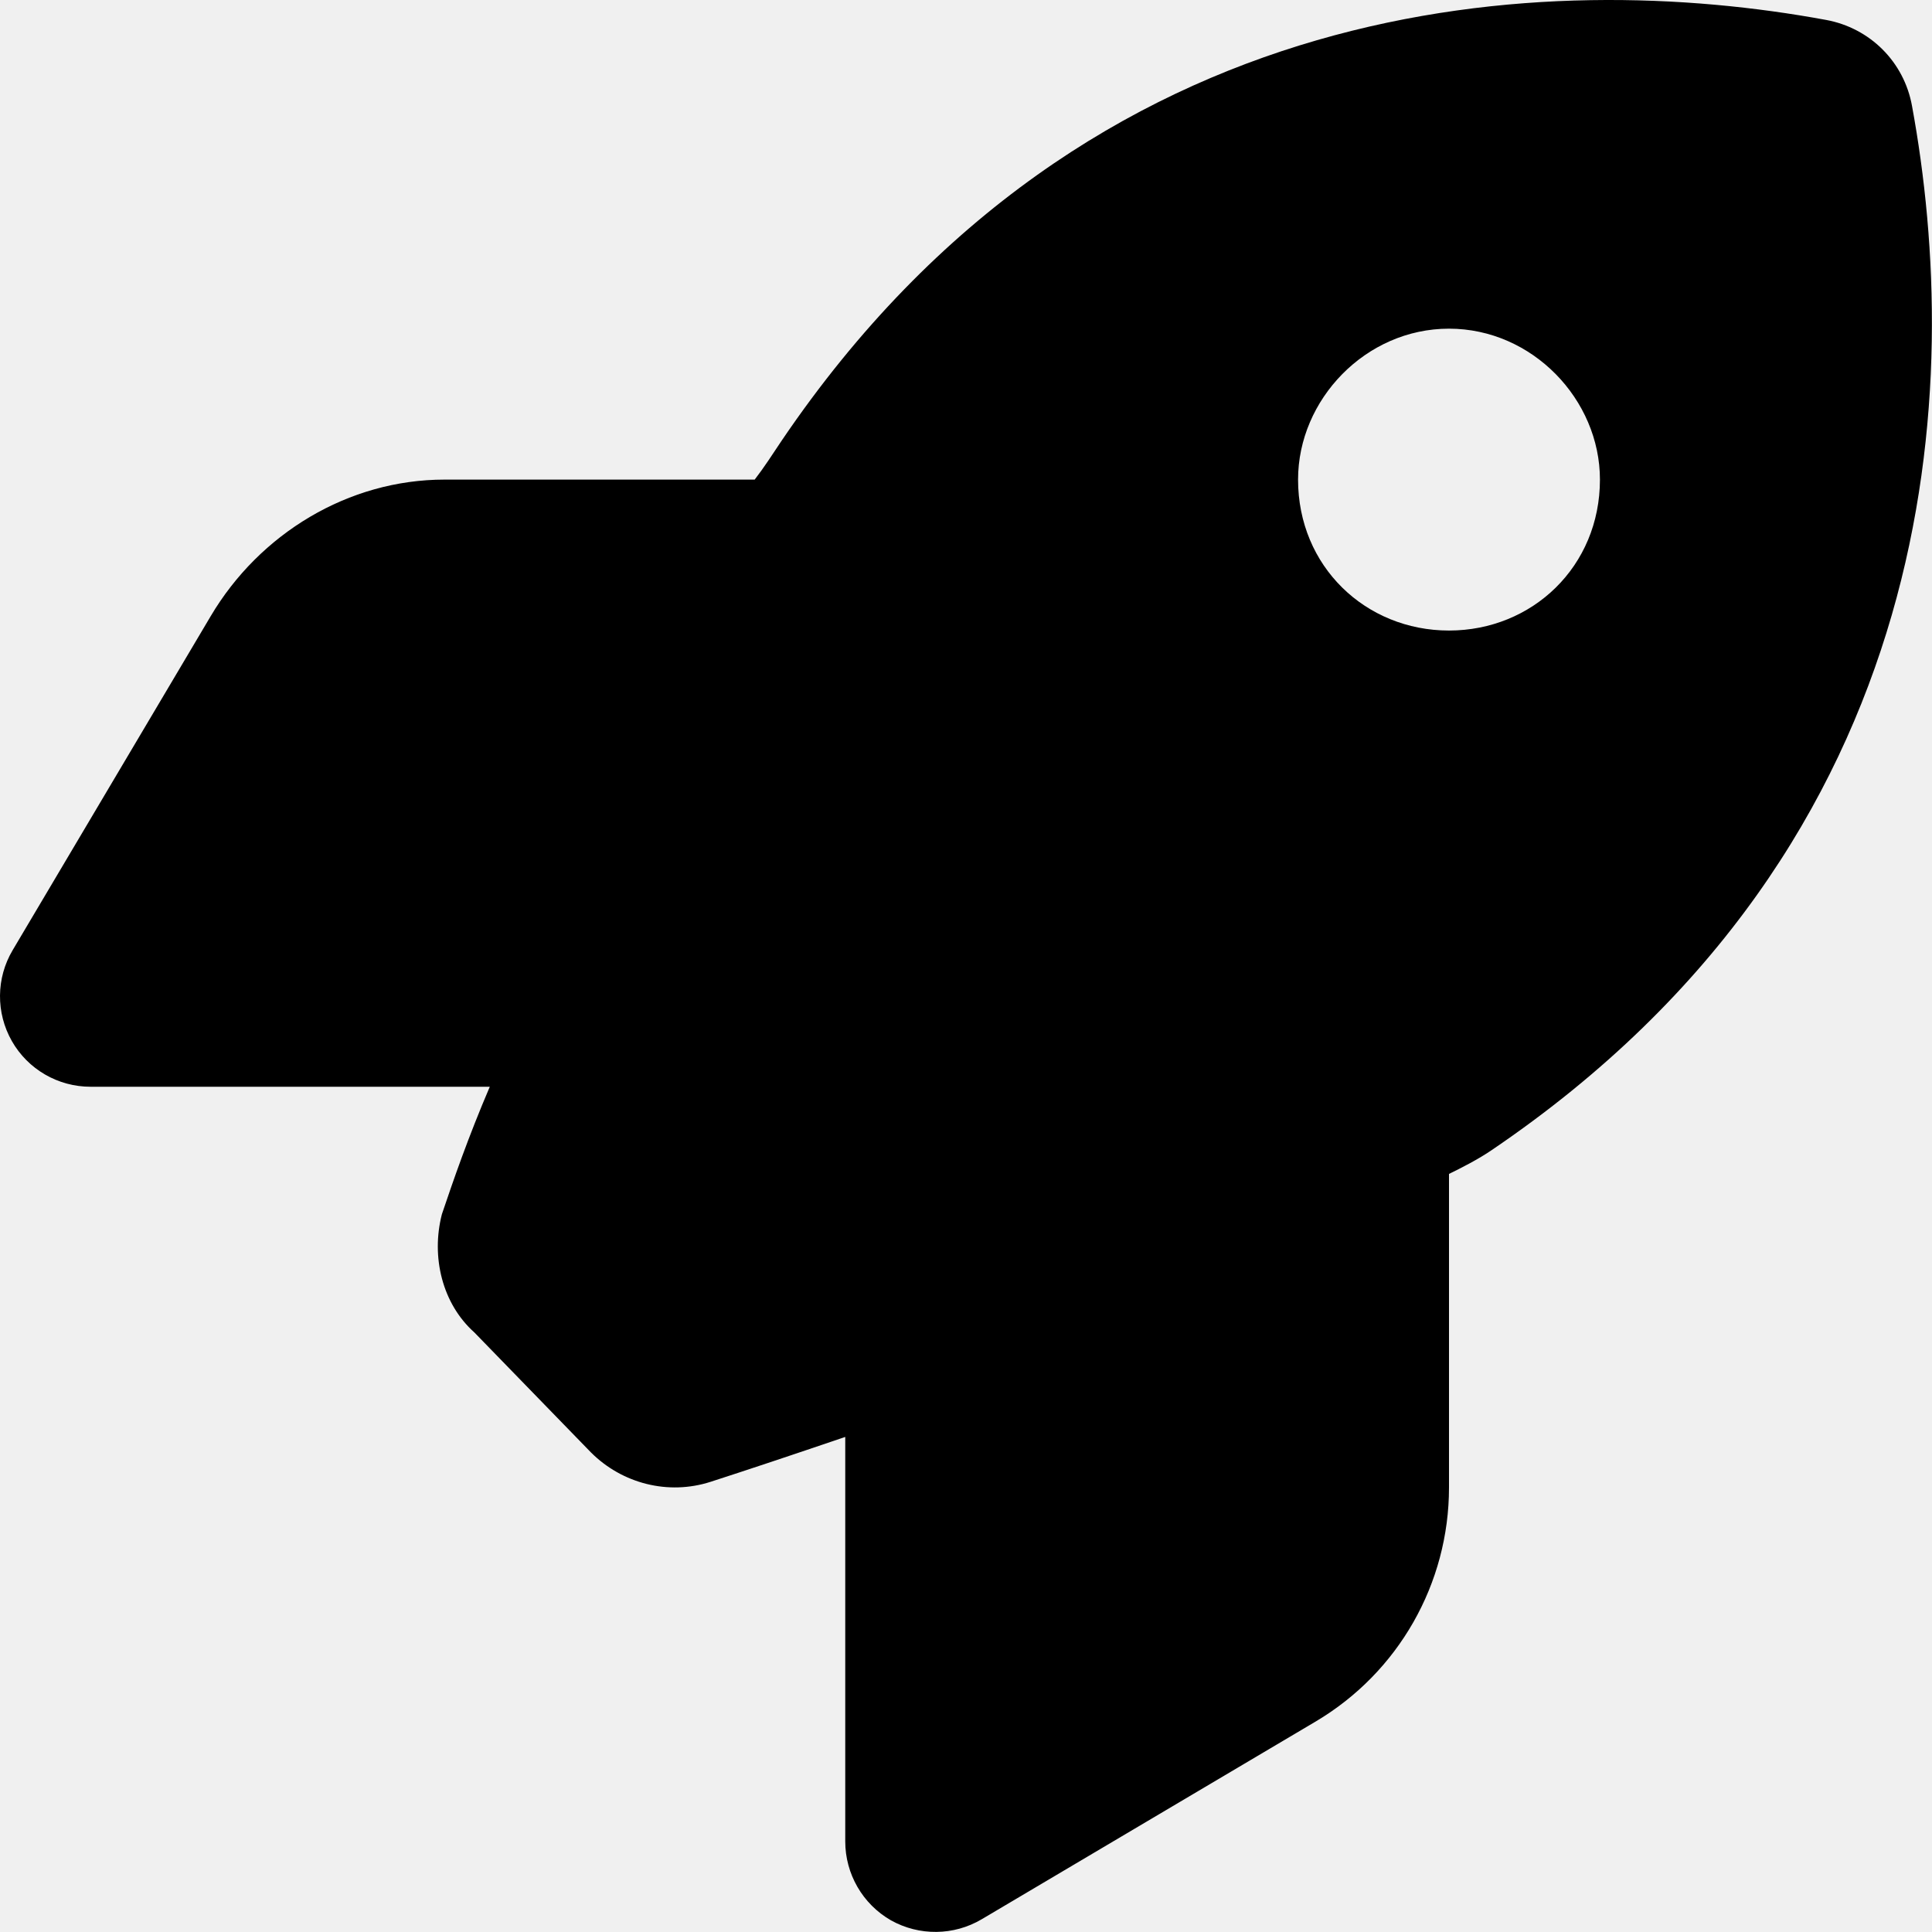
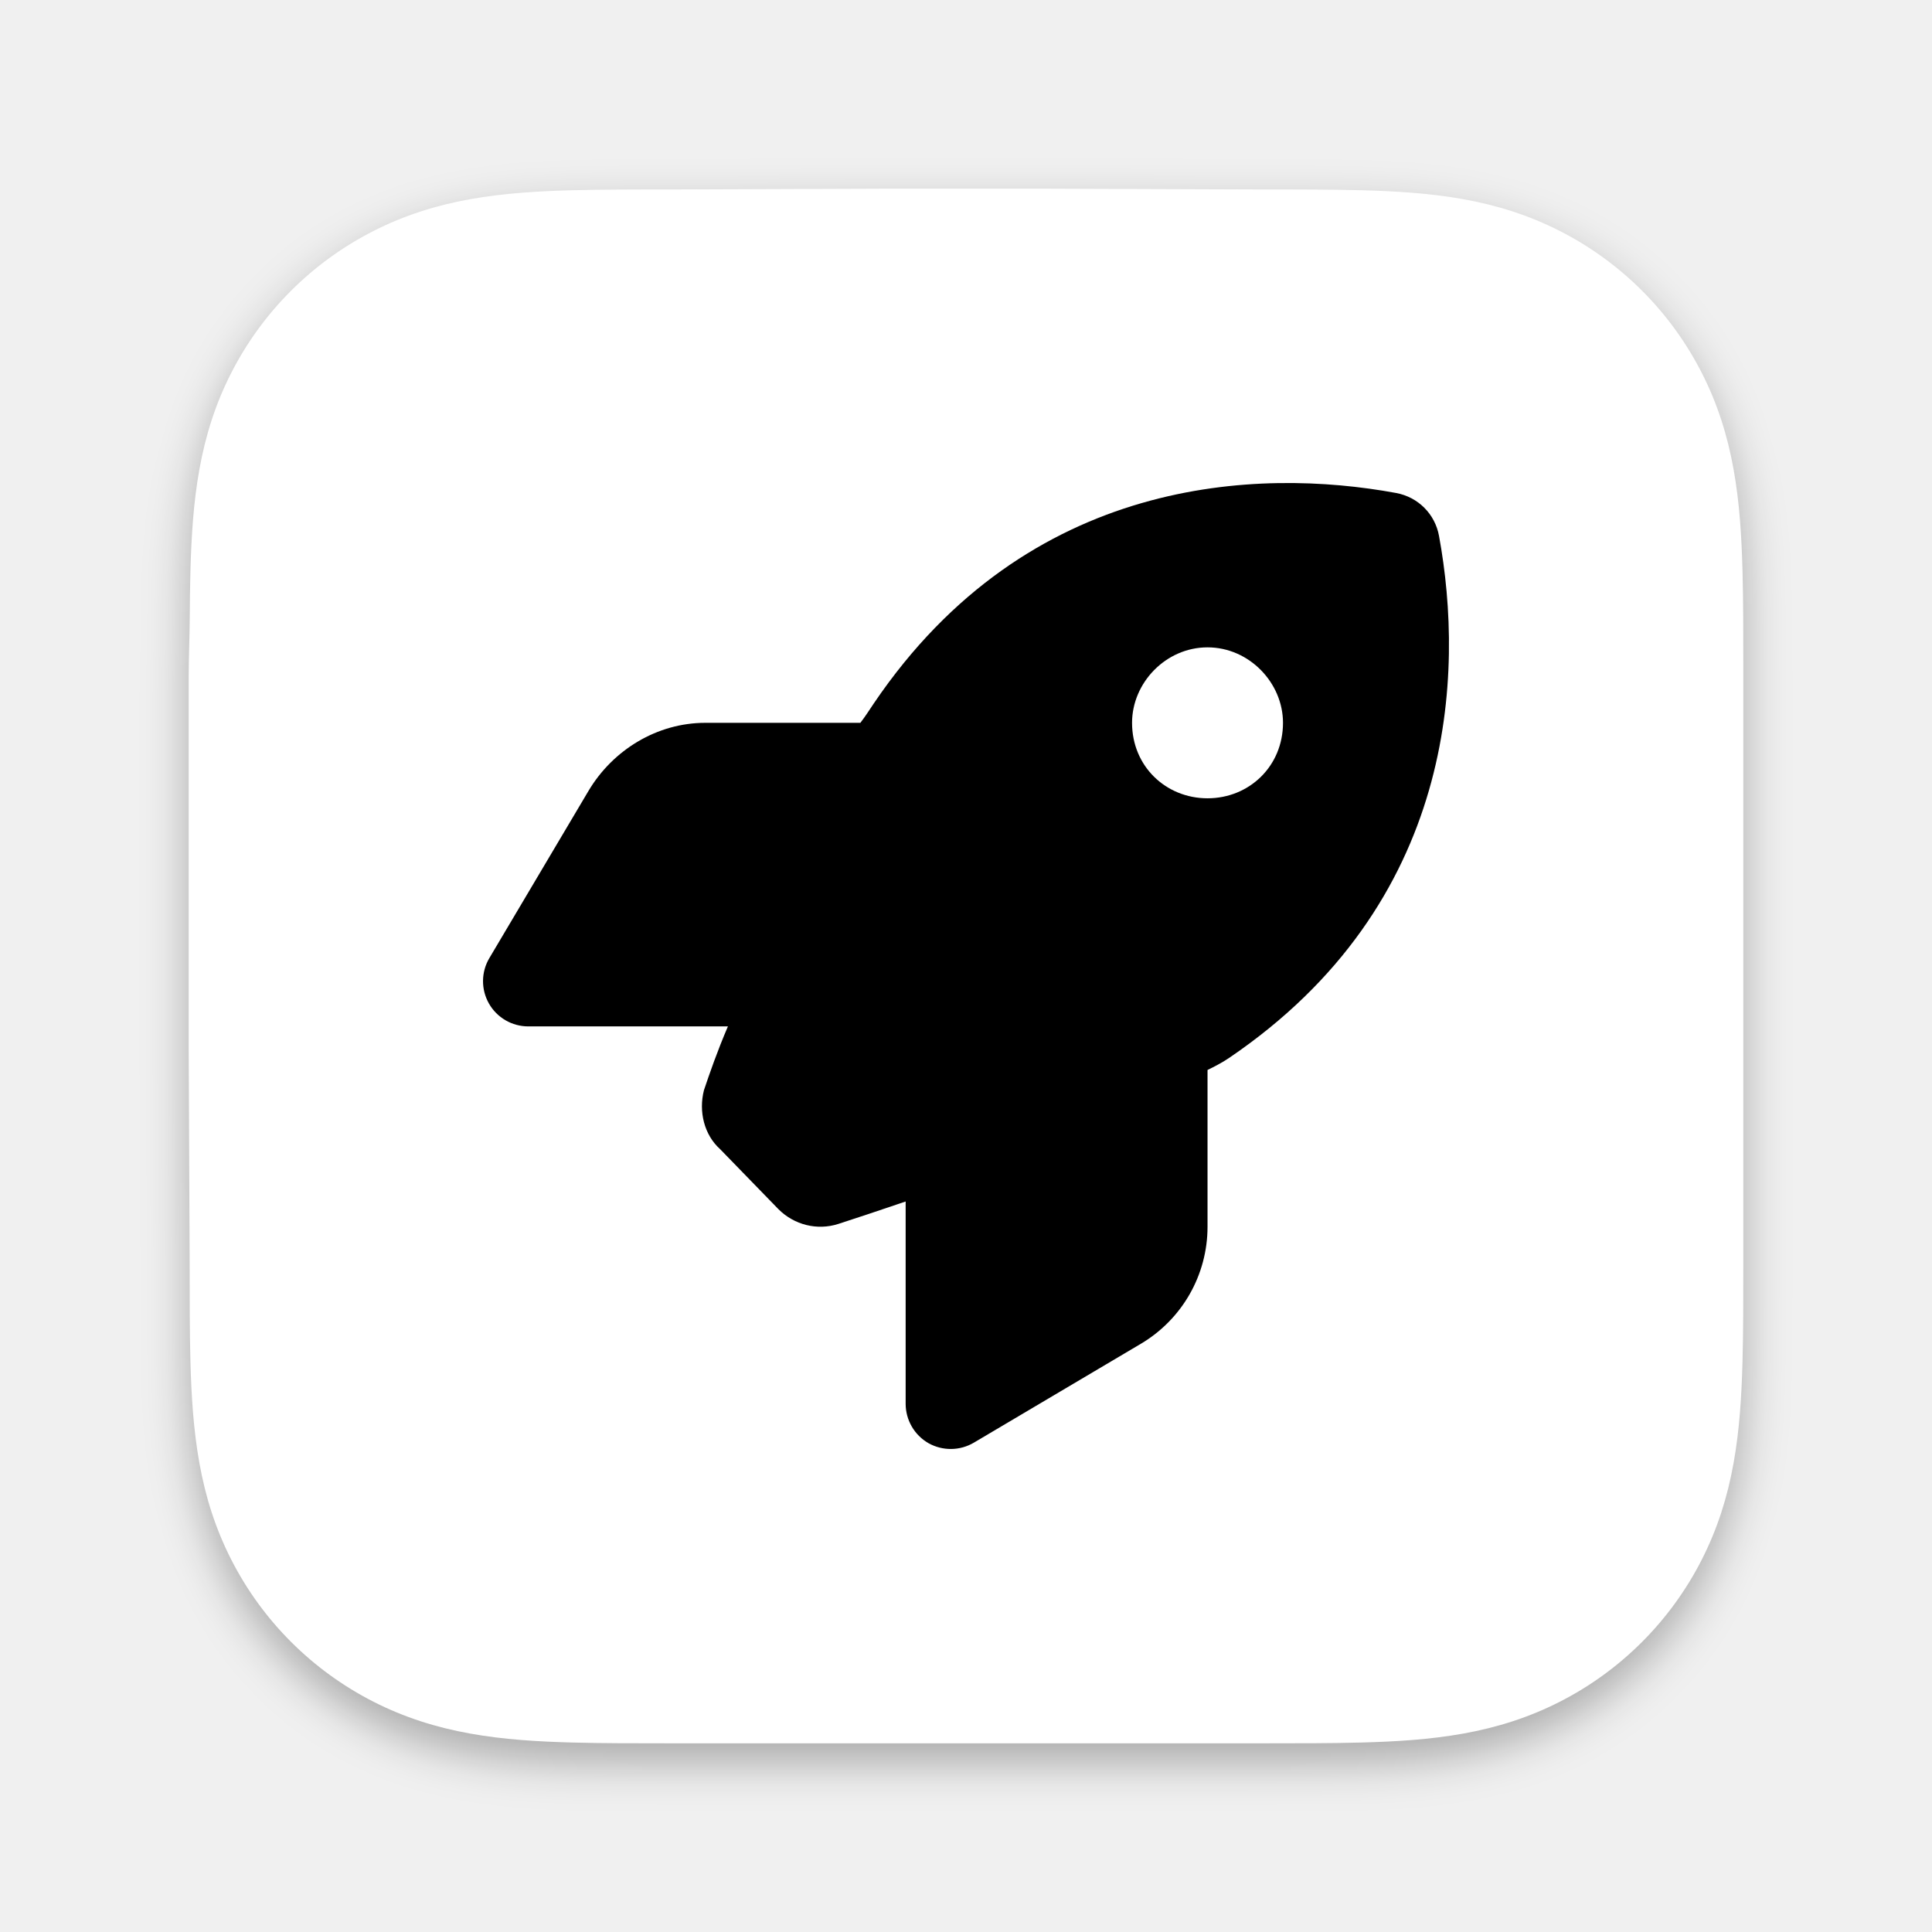
- <svg xmlns="http://www.w3.org/2000/svg" viewBox="0 0 512 512">
-   <path d="M156.6 384.9L125.7 353.1C117.2 345.5 114.2 333.1 117.1 321.8C120.1 312.9 124.1 301.3 129.8 288H24C15.38 288 7.414 283.4 3.146 275.9C-1.123 268.4-1.042 259.2 3.357 251.8L55.83 163.3C68.79 141.4 92.33 127.1 117.8 127.1H200C202.4 124 204.8 120.3 207.2 116.7C289.1-4.07 411.1-8.142 483.9 5.275C495.6 7.414 504.6 16.43 506.7 28.06C520.1 100.9 516.1 222.9 395.3 304.8C391.8 307.2 387.1 309.6 384 311.1V394.2C384 419.7 370.6 443.2 348.7 456.2L260.2 508.6C252.8 513 243.6 513.1 236.1 508.9C228.6 504.6 224 496.6 224 488V380.8C209.9 385.6 197.6 389.7 188.3 392.7C177.1 396.3 164.9 393.2 156.6 384.9V384.9zM384 167.1C406.1 167.1 424 150.1 424 127.1C424 105.9 406.1 87.1 384 87.1C361.9 87.1 344 105.9 344 127.1C344 150.1 361.9 167.1 384 167.1z" />
+ <svg xmlns="http://www.w3.org/2000/svg" width="1024" height="1024" version="1.1" id="svg18">
+   <defs id="defs12">
+     <filter id="blur_shadow" x="-0.035" y="-0.035" width="1.07" height="1.07">
+       <feGaussianBlur stdDeviation="12" id="feGaussianBlur9" />
+     </filter>
+   </defs>
+   <path d="M924 355.412c0-9.782 0-18.35-.056-28.133-.049-8.241-.144-16.48-.368-24.716-.484-17.954-1.543-36.061-4.736-53.813-3.238-18.01-8.526-34.77-16.859-51.133a171.963 171.963 0 00-31.661-43.559 172.06 172.06 0 00-43.574-31.64c-16.381-8.335-33.159-13.621-51.188-16.858-17.755-3.188-35.867-4.245-53.82-4.73-8.243-.223-16.485-.317-24.73-.368-9.788-.06-19.576-.055-29.364-.055L553.997 100h-84.999l-111.637.407c-9.807 0-19.614-.005-29.421.055-8.262.051-16.52.145-24.778.368-17.995.485-36.148 1.543-53.945 4.735-18.053 3.236-34.857 8.52-51.259 16.849a172.405 172.405 0 00-43.667 31.644 171.994 171.994 0 00-31.718 43.551c-8.356 16.372-13.654 33.143-16.9 51.162-3.196 17.746-4.255 35.846-4.742 53.792-.222 8.237-.318 16.476-.368 24.716-.06 9.784-.563 21.937-.563 31.72v195.999l.508 112.429c0 9.796-.004 19.592.055 29.388.05 8.252.146 16.502.369 24.751.486 17.976 1.547 36.109 4.746 53.886 3.245 18.032 8.542 34.818 16.891 51.201a172.24 172.24 0 0031.722 43.619 172.444 172.444 0 0043.659 31.684c16.412 8.346 33.224 13.639 51.288 16.88 17.789 3.193 35.936 4.252 53.924 4.737 8.258.223 16.517.318 24.779.368 9.807.059 19.613.059 29.42.059h310.283c9.788 0 19.576 0 29.364-.059 8.245-.05 16.487-.145 24.73-.368 17.96-.486 36.078-1.546 53.841-4.741 18.018-3.241 34.788-8.532 51.159-16.873a172.004 172.004 0 0043.582-31.687 172.23 172.23 0 0031.659-43.612c8.337-16.391 13.625-33.184 16.865-51.229 3.19-17.77 4.248-35.896 4.733-53.865.223-8.25.318-16.5.367-24.751.056-9.796.056-19.592.056-29.388V355.412z" fill="rgba(0,0,0,0.3)" filter="url(#blur_shadow)" transform="translate(0 10)" id="path14" />
+   <path d="M924 355.412c0-9.782 0-18.35-.056-28.133-.049-8.241-.144-16.48-.368-24.716-.484-17.954-1.543-36.061-4.736-53.813-3.238-18.01-8.526-34.77-16.859-51.133a171.963 171.963 0 00-31.661-43.559 172.06 172.06 0 00-43.574-31.64c-16.381-8.335-33.159-13.621-51.188-16.858-17.755-3.188-35.867-4.245-53.82-4.73-8.243-.223-16.485-.317-24.73-.368-9.788-.06-19.576-.055-29.364-.055L553.997 100h-84.999l-111.637.407c-9.807 0-19.614-.005-29.421.055-8.262.051-16.52.145-24.778.368-17.995.485-36.148 1.543-53.945 4.735-18.053 3.236-34.857 8.52-51.259 16.849a172.405 172.405 0 00-43.667 31.644 171.994 171.994 0 00-31.718 43.551c-8.356 16.372-13.654 33.143-16.9 51.162-3.196 17.746-4.255 35.846-4.742 53.792-.222 8.237-.318 16.476-.368 24.716-.06 9.784-.563 21.937-.563 31.72v195.999l.508 112.429c0 9.796-.004 19.592.055 29.388.05 8.252.146 16.502.369 24.751.486 17.976 1.547 36.109 4.746 53.886 3.245 18.032 8.542 34.818 16.891 51.201a172.24 172.24 0 0031.722 43.619 172.444 172.444 0 0043.659 31.684c16.412 8.346 33.224 13.639 51.288 16.88 17.789 3.193 35.936 4.252 53.924 4.737 8.258.223 16.517.318 24.779.368 9.807.059 19.613.059 29.42.059h310.283c9.788 0 19.576 0 29.364-.059 8.245-.05 16.487-.145 24.73-.368 17.96-.486 36.078-1.546 53.841-4.741 18.018-3.241 34.788-8.532 51.159-16.873a172.004 172.004 0 0043.582-31.687 172.23 172.23 0 0031.659-43.612c8.337-16.391 13.625-33.184 16.865-51.229 3.19-17.77 4.248-35.896 4.733-53.865.223-8.25.318-16.5.367-24.751.056-9.796.056-19.592.056-29.388V355.412z" fill="#fff" id="path16" />
+   <path d="m 412.612,640.912 -30.9,-31.8 c -8.5,-7.6 -11.5,-20 -8.6,-31.3 3,-8.9 7,-20.5 12.7,-33.8 h -105.8 c -8.62,0 -16.586,-4.6 -20.854,-12.1 -4.269,-7.5 -4.188,-16.7 0.211,-24.1 l 52.473,-88.5 c 12.96,-21.9 36.5,-36.2 61.97,-36.2 h 82.2 c 2.4,-3.1 4.8,-6.8 7.2,-10.4 81.9,-120.77 203.9,-124.842 276.7,-111.425 11.7,2.139 20.7,11.155 22.8,22.785 13.4,72.84 9.4,194.84 -111.4,276.74 -3.5,2.4 -8.2,4.8 -11.3,6.3 v 83.1 c 0,25.5 -13.4,49 -35.3,62 l -88.5,52.4 c -7.4,4.4 -16.6,4.5 -24.1,0.3 -7.5,-4.3 -12.1,-12.3 -12.1,-20.9 v -107.2 c -14.1,4.8 -26.4,8.9 -35.7,11.9 -11.2,3.6 -23.4,0.5 -31.7,-7.8 z m 227.4,-217.8 c 22.1,0 40,-17 40,-40 0,-21.2 -17.9,-40 -40,-40 -22.1,0 -40,18.8 -40,40 0,23 17.9,40 40,40 z" id="path102" />
</svg>
